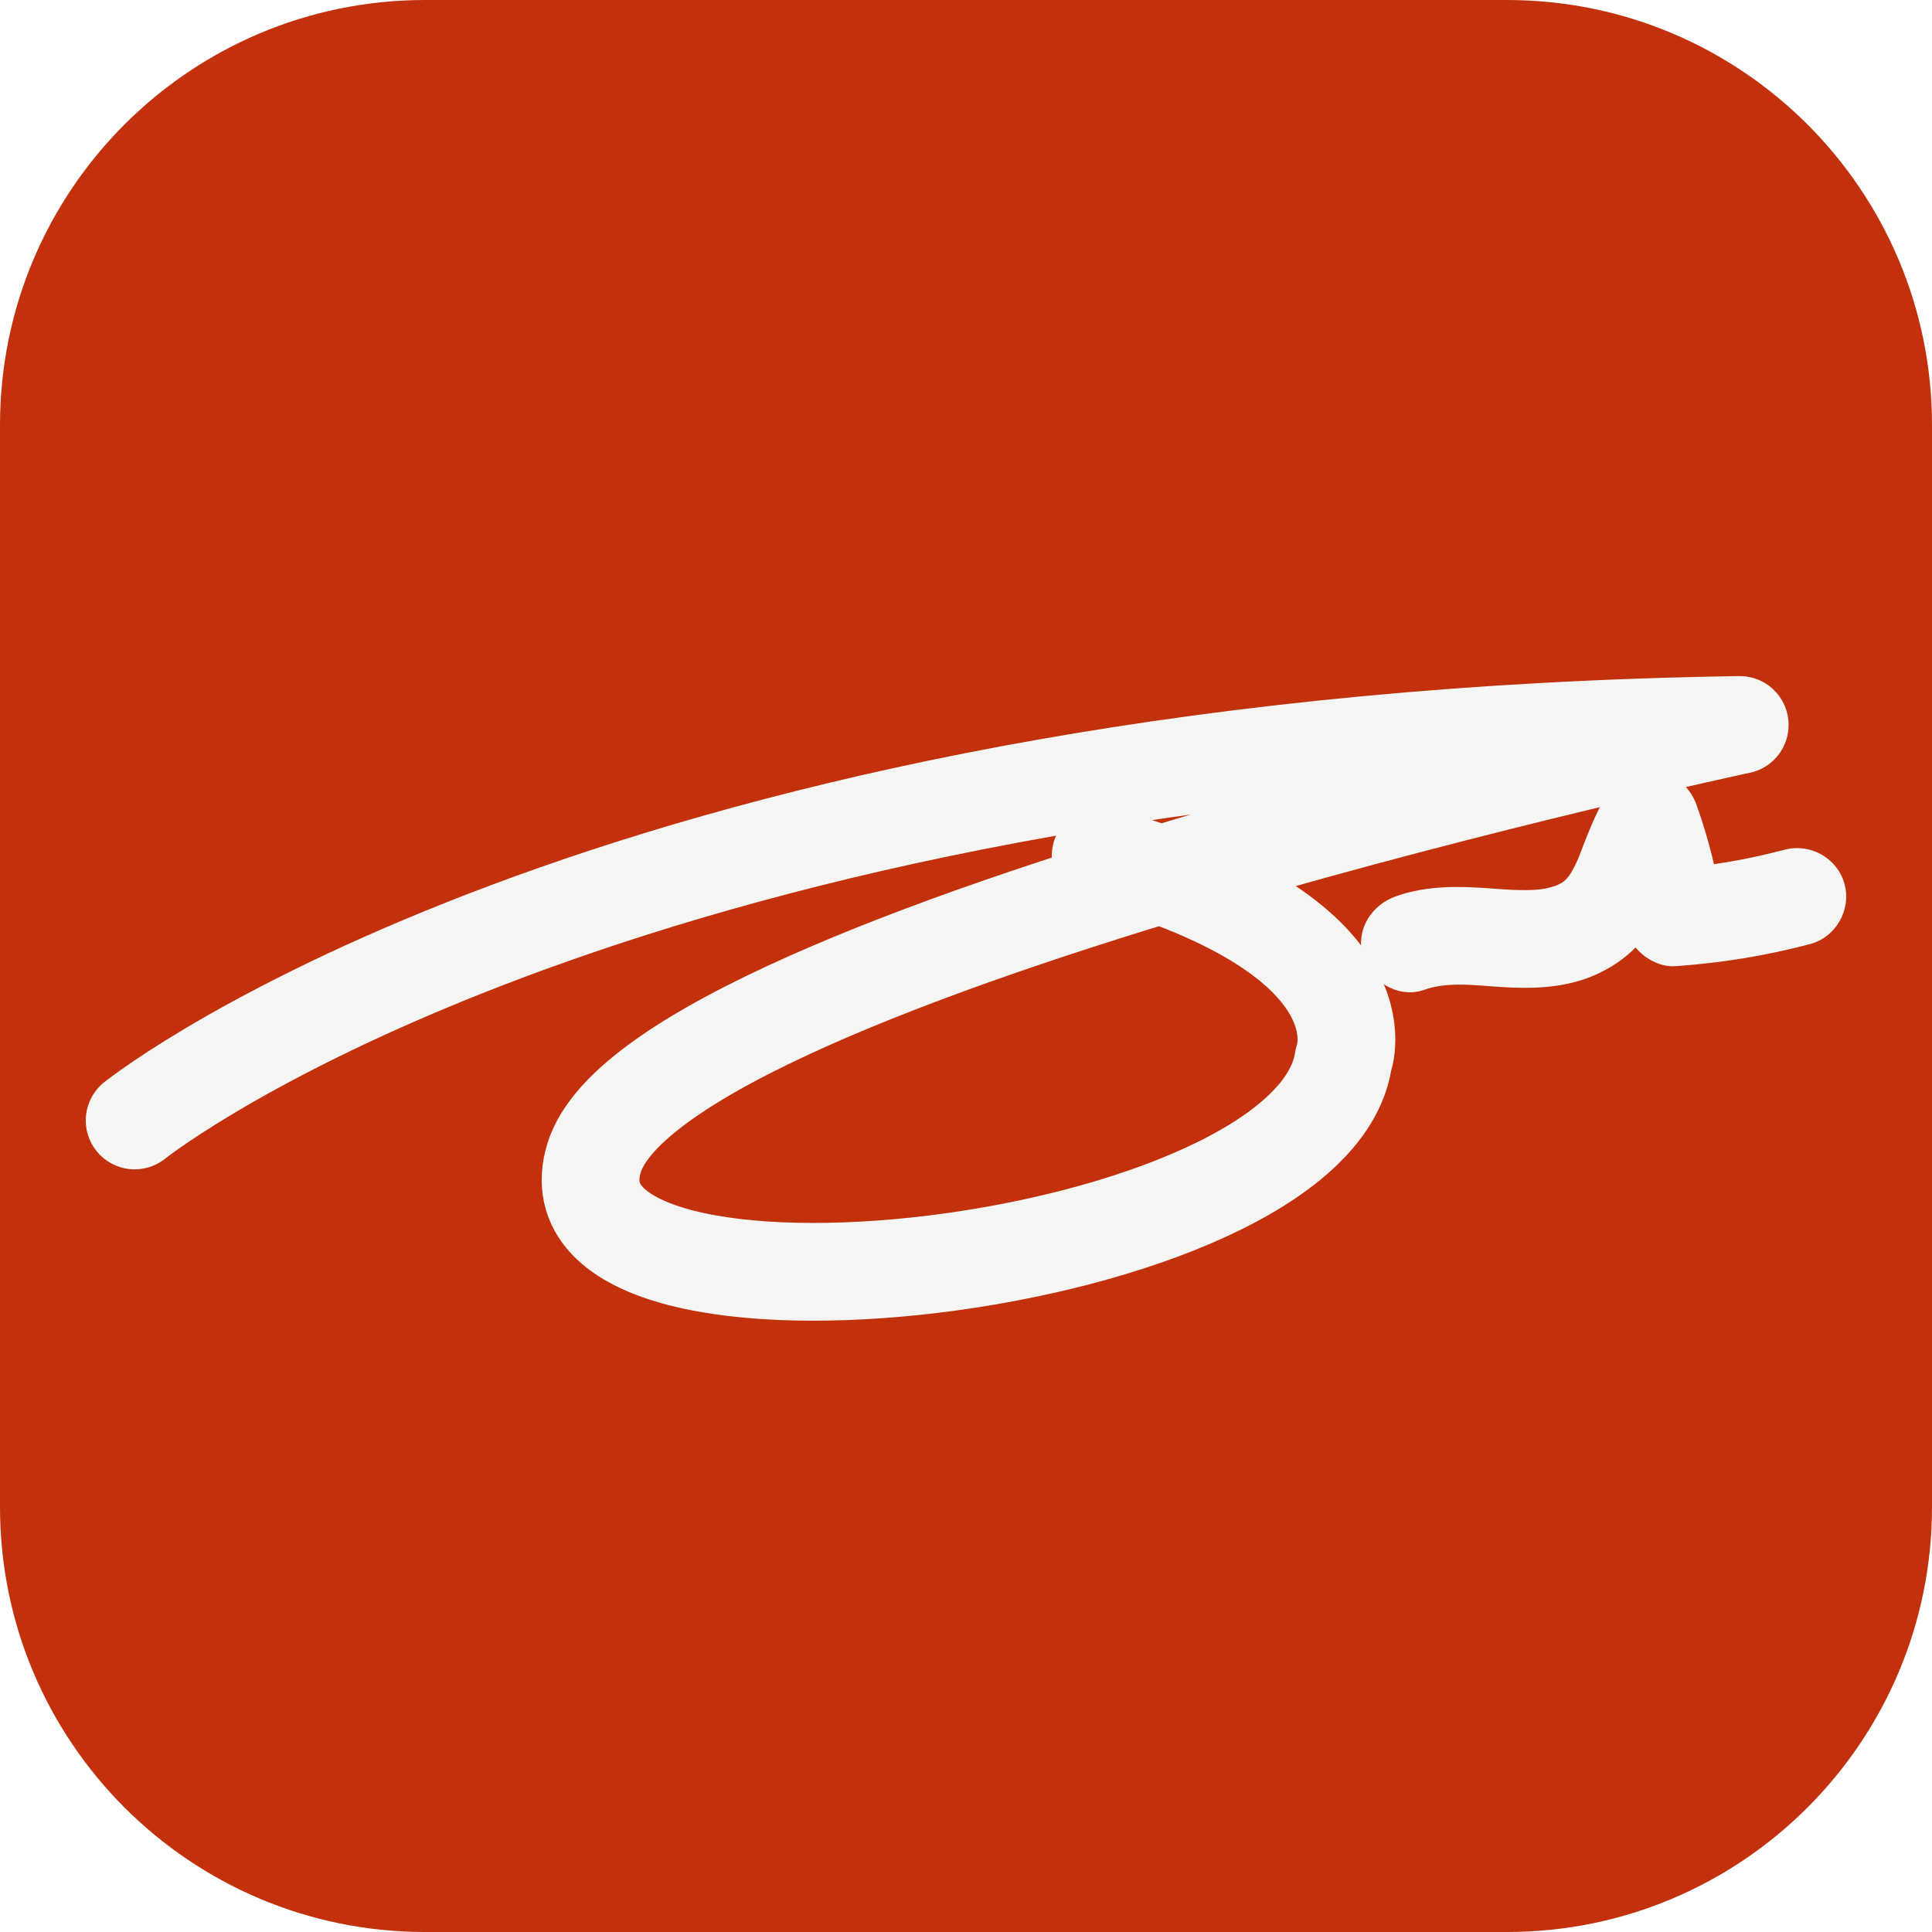
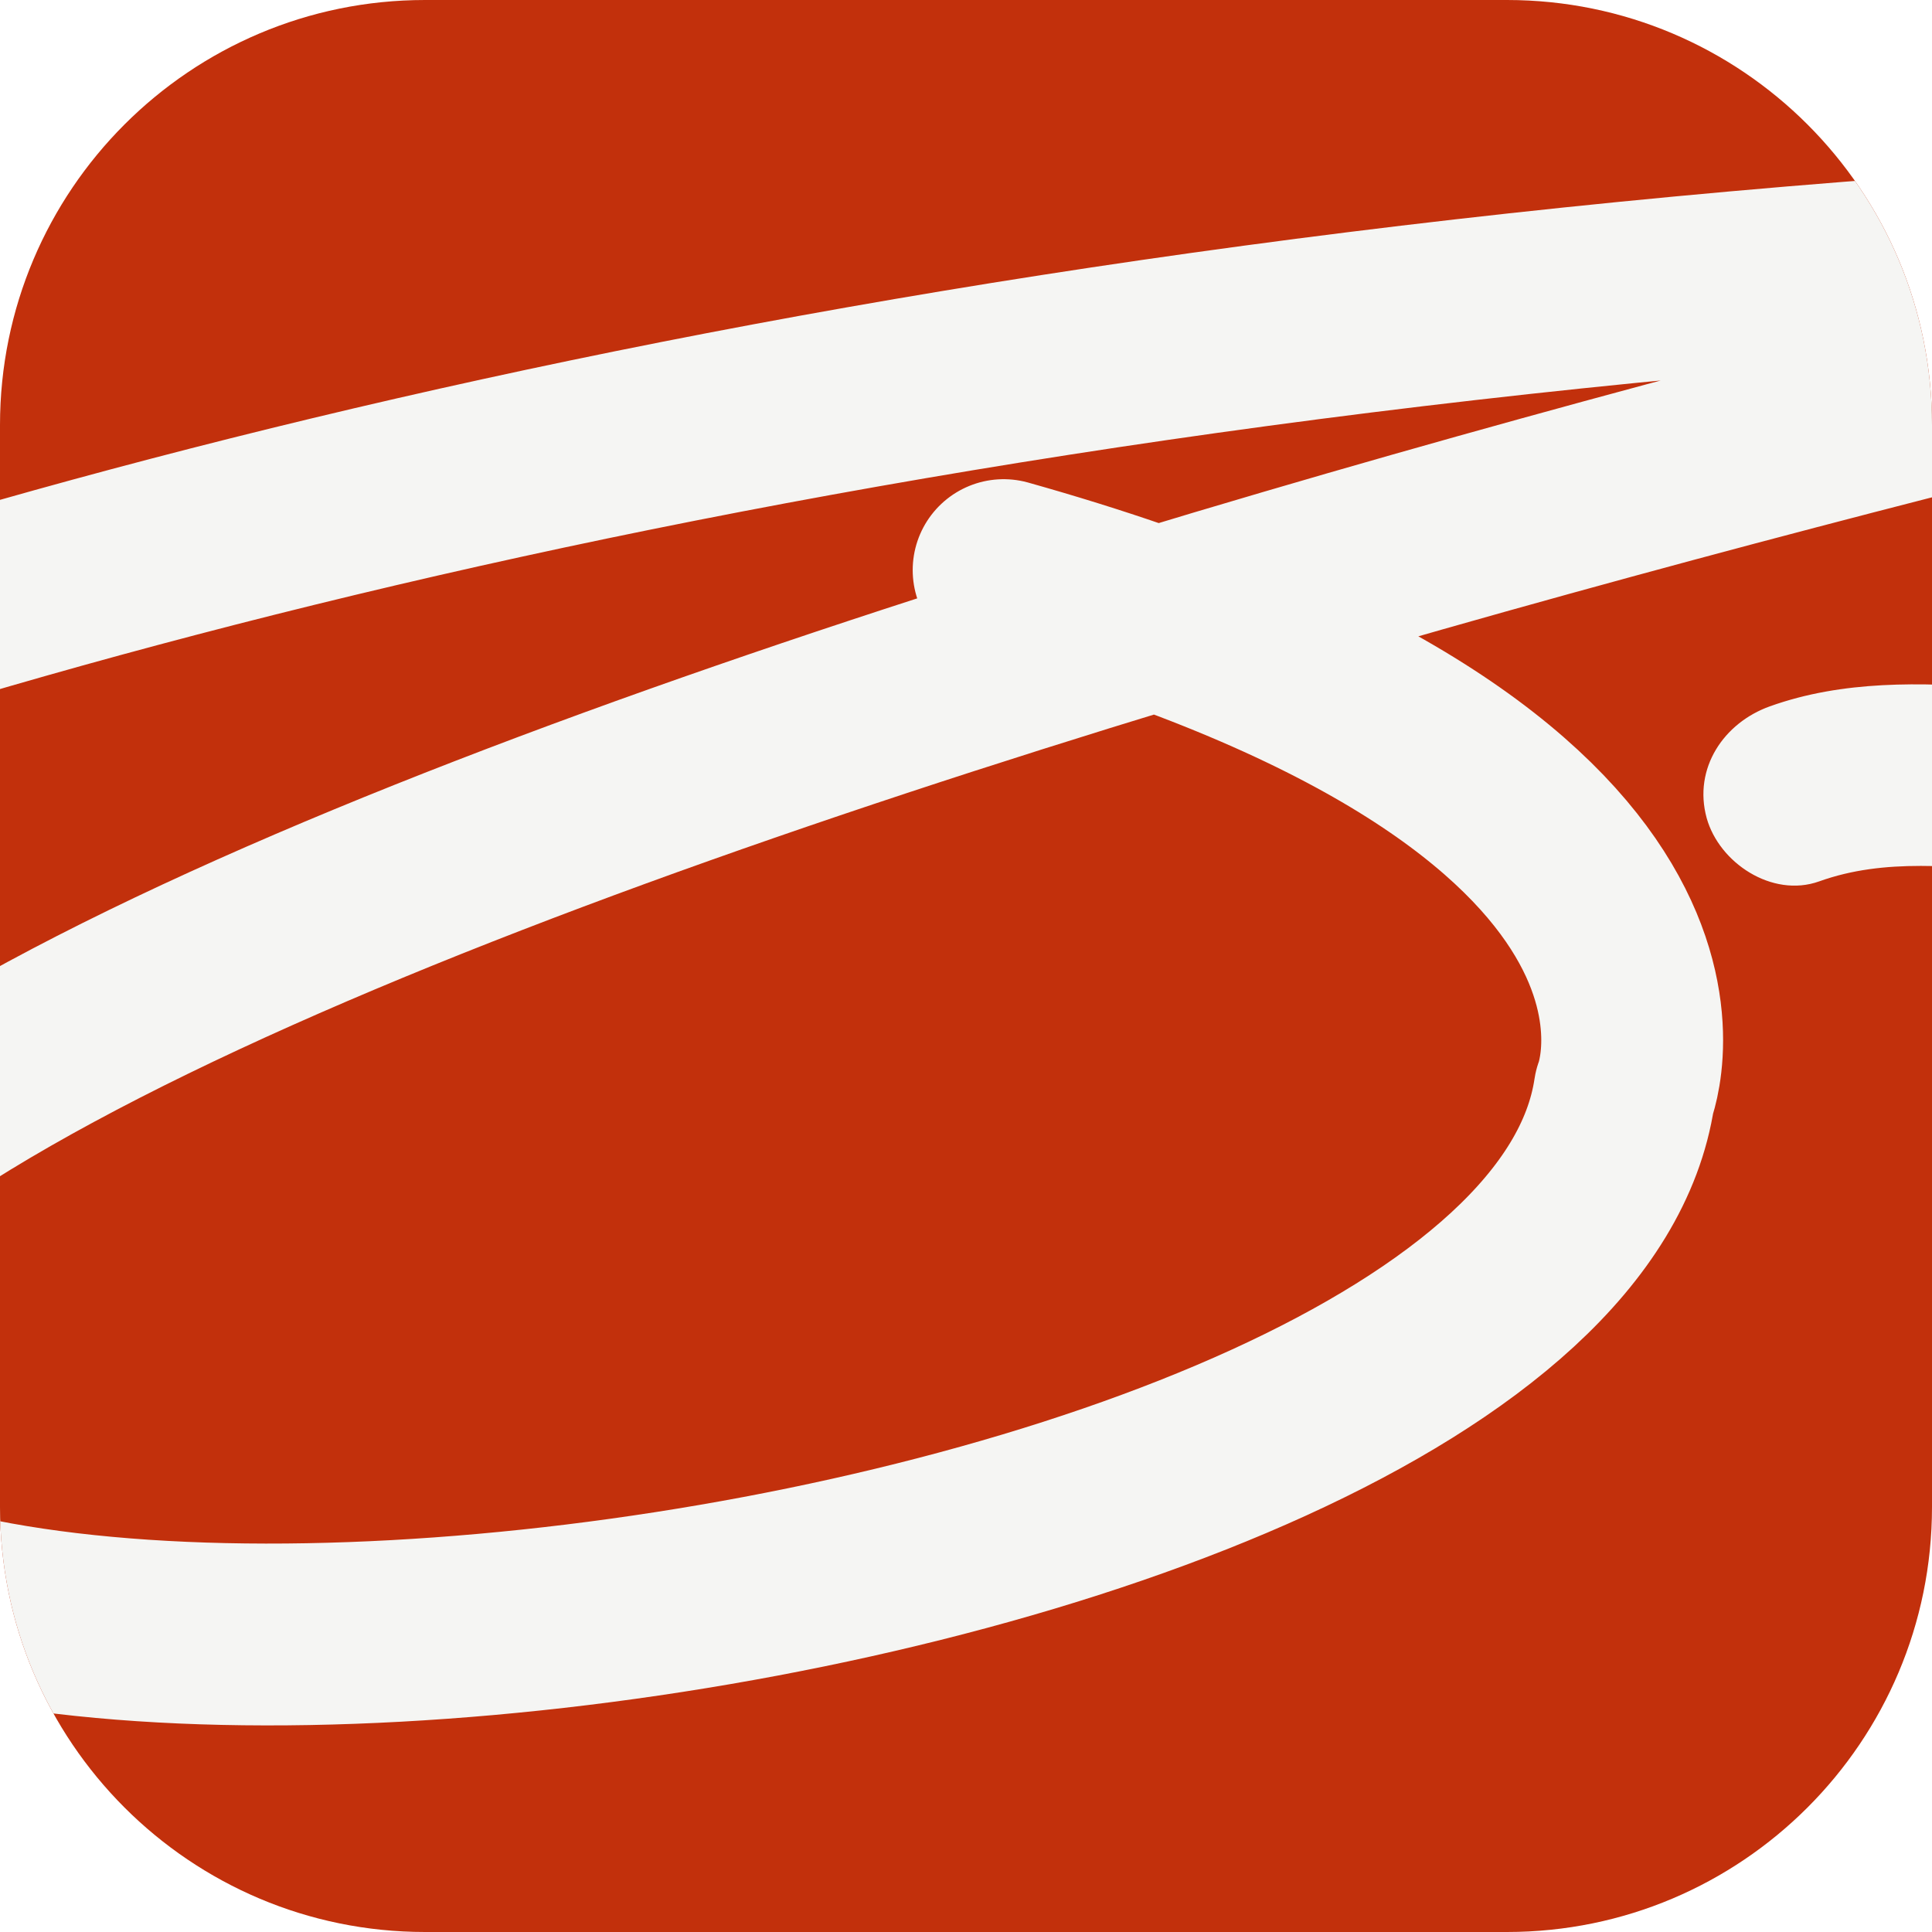
- <svg xmlns="http://www.w3.org/2000/svg" viewBox="0 0 1000 1000">
-   <rect width="1000" height="1000" rx="220" fill="#C2300C" />
-   <g transform="translate(500 500) scale(1.15) translate(-516 -300)">
-     <path fill="none" stroke="#F5F5F3" stroke-width="44" stroke-linecap="round" stroke-linejoin="round" d="M141.82,369.52c23.49-18.38,241.64-170.66,722.42-178.01c0,0-115.65,24.66-237.54,60.45c-128.48,37.73-263.89,87.84-278.12,134.51c-27.73,90.94,323.07,51.04,337.29-44.23c0,0,21.86-55.05-109.25-91.91" />
-     <path fill="#F5F5F3" stroke="#F5F5F3" stroke-width="14" stroke-linejoin="round" d="M719.8,304.17c11.94-4.28,24.14-2.58,37.69-1.69c12.12,0.8,25.04,0.54,36.51-3.89c12.83-4.96,22.66-13.95,28.69-26.36c2.71-5.59,4.86-11.44,7.11-17.22c0.54-1.38,1.07-2.78,1.64-4.14c-1.04,2.46,0.86-1.77,0.88-1.82c1.29-2.65,2.75-5.16,4.41-7.59c-9.14-1.19-18.28-2.39-27.42-3.58c5.14,14.36,8.84,29.13,11.08,44.22c0.9,6.05,8.52,11.43,14.46,11.01c20.03-1.41,39.93-4.6,59.34-9.76c7.83-2.08,12.61-10.69,10.48-18.45c-2.17-7.9-10.6-12.56-18.45-10.48c-17.13,4.55-33.93,7.45-51.37,8.68c4.82,3.67,9.64,7.34,14.46,11.01c-2.24-15.09-5.94-29.85-11.08-44.22c-4.46-12.47-19.93-14.52-27.42-3.58c-3.53,5.15-5.96,10.82-8.32,16.57c-0.94,2.29-1.82,4.61-2.71,6.92c-0.44,1.15-0.89,2.31-1.34,3.46c-0.31,0.78-1.31,3.09-0.46,1.18c-1.08,2.43-2.24,4.82-3.61,7.1c-0.61,1.02-1.24,2.04-1.95,3c1.58-2.16-1.21,1.23-1.34,1.37c-0.25,0.25-2.99,2.6-1.84,1.74c1.14-0.86-1.87,1.14-2.17,1.3c-0.13,0.07-4.19,1.95-1.76,0.99c-1.15,0.46-2.35,0.82-3.54,1.16c-1.21,0.34-2.42,0.64-3.65,0.9c-0.34,0.07-4.1,0.66-2.51,0.47c1.6-0.2-2.25,0.17-2.59,0.19c-1.54,0.1-3.08,0.16-4.63,0.18c-5.72,0.09-11.42-0.39-17.11-0.8c-13.22-0.96-26.82-1.33-39.49,3.21c-7.62,2.73-12.74,10.22-10.48,18.45C703.37,301.06,712.13,306.91,719.8,304.17L719.8,304.17z" />
+ <svg xmlns="http://www.w3.org/2000/svg" viewBox="400 150 340 340">
+   <defs>
+     <clipPath id="c">
+       <rect x="400" y="150" width="340" height="340" rx="74.8" />
+     </clipPath>
+   </defs>
+   <g clip-path="url(#c)">
+     <rect x="400" y="150" width="340" height="340" fill="#C2300C" />
+     <path fill="none" stroke="#F5F5F3" stroke-width="32" stroke-linecap="round" stroke-linejoin="round" d="M141.82,369.52c23.49-18.38,241.64-170.66,722.42-178.01c0,0-115.65,24.66-237.54,60.45c-128.48,37.73-263.89,87.84-278.12,134.51c-27.73,90.94,323.07,51.04,337.29-44.23c0,0,21.86-55.05-109.25-91.91" />
+     <path fill="#F5F5F3" stroke="#F5F5F3" stroke-width="2" stroke-linejoin="round" d="M719.8,304.17c11.94-4.28,24.14-2.58,37.69-1.69c12.12,0.8,25.04,0.54,36.51-3.89c12.83-4.96,22.66-13.95,28.69-26.36c2.71-5.59,4.86-11.44,7.11-17.22c0.54-1.38,1.07-2.78,1.64-4.14c-1.04,2.46,0.86-1.77,0.88-1.82c1.29-2.65,2.75-5.16,4.41-7.59c-9.14-1.19-18.28-2.39-27.42-3.58c5.14,14.36,8.84,29.13,11.08,44.22c0.9,6.05,8.52,11.43,14.46,11.01c20.03-1.41,39.93-4.6,59.34-9.76c7.83-2.08,12.61-10.69,10.48-18.45c-2.17-7.9-10.6-12.56-18.45-10.48c-17.13,4.55-33.93,7.45-51.37,8.68c4.82,3.67,9.64,7.34,14.46,11.01c-2.24-15.09-5.94-29.85-11.08-44.22c-4.46-12.47-19.93-14.52-27.42-3.58c-3.53,5.15-5.96,10.82-8.32,16.57c-0.94,2.29-1.82,4.61-2.71,6.92c-0.44,1.15-0.89,2.31-1.34,3.46c-0.31,0.78-1.31,3.09-0.46,1.18c-1.08,2.43-2.24,4.82-3.61,7.1c-0.61,1.02-1.24,2.04-1.95,3c1.58-2.16-1.21,1.23-1.34,1.37c-0.25,0.25-2.99,2.6-1.84,1.74c1.14-0.86-1.87,1.14-2.17,1.3c-0.13,0.07-4.19,1.95-1.76,0.99c-1.15,0.46-2.35,0.82-3.54,1.16c-1.21,0.34-2.42,0.64-3.65,0.9c-0.34,0.07-4.1,0.66-2.51,0.47c1.6-0.2-2.25,0.17-2.59,0.19c-1.54,0.1-3.08,0.16-4.63,0.18c-5.72,0.09-11.42-0.39-17.11-0.8c-13.22-0.96-26.82-1.33-39.49,3.21c-7.62,2.73-12.74,10.22-10.48,18.45C703.37,301.06,712.13,306.91,719.8,304.17L719.8,304.17z" />
  </g>
</svg>
